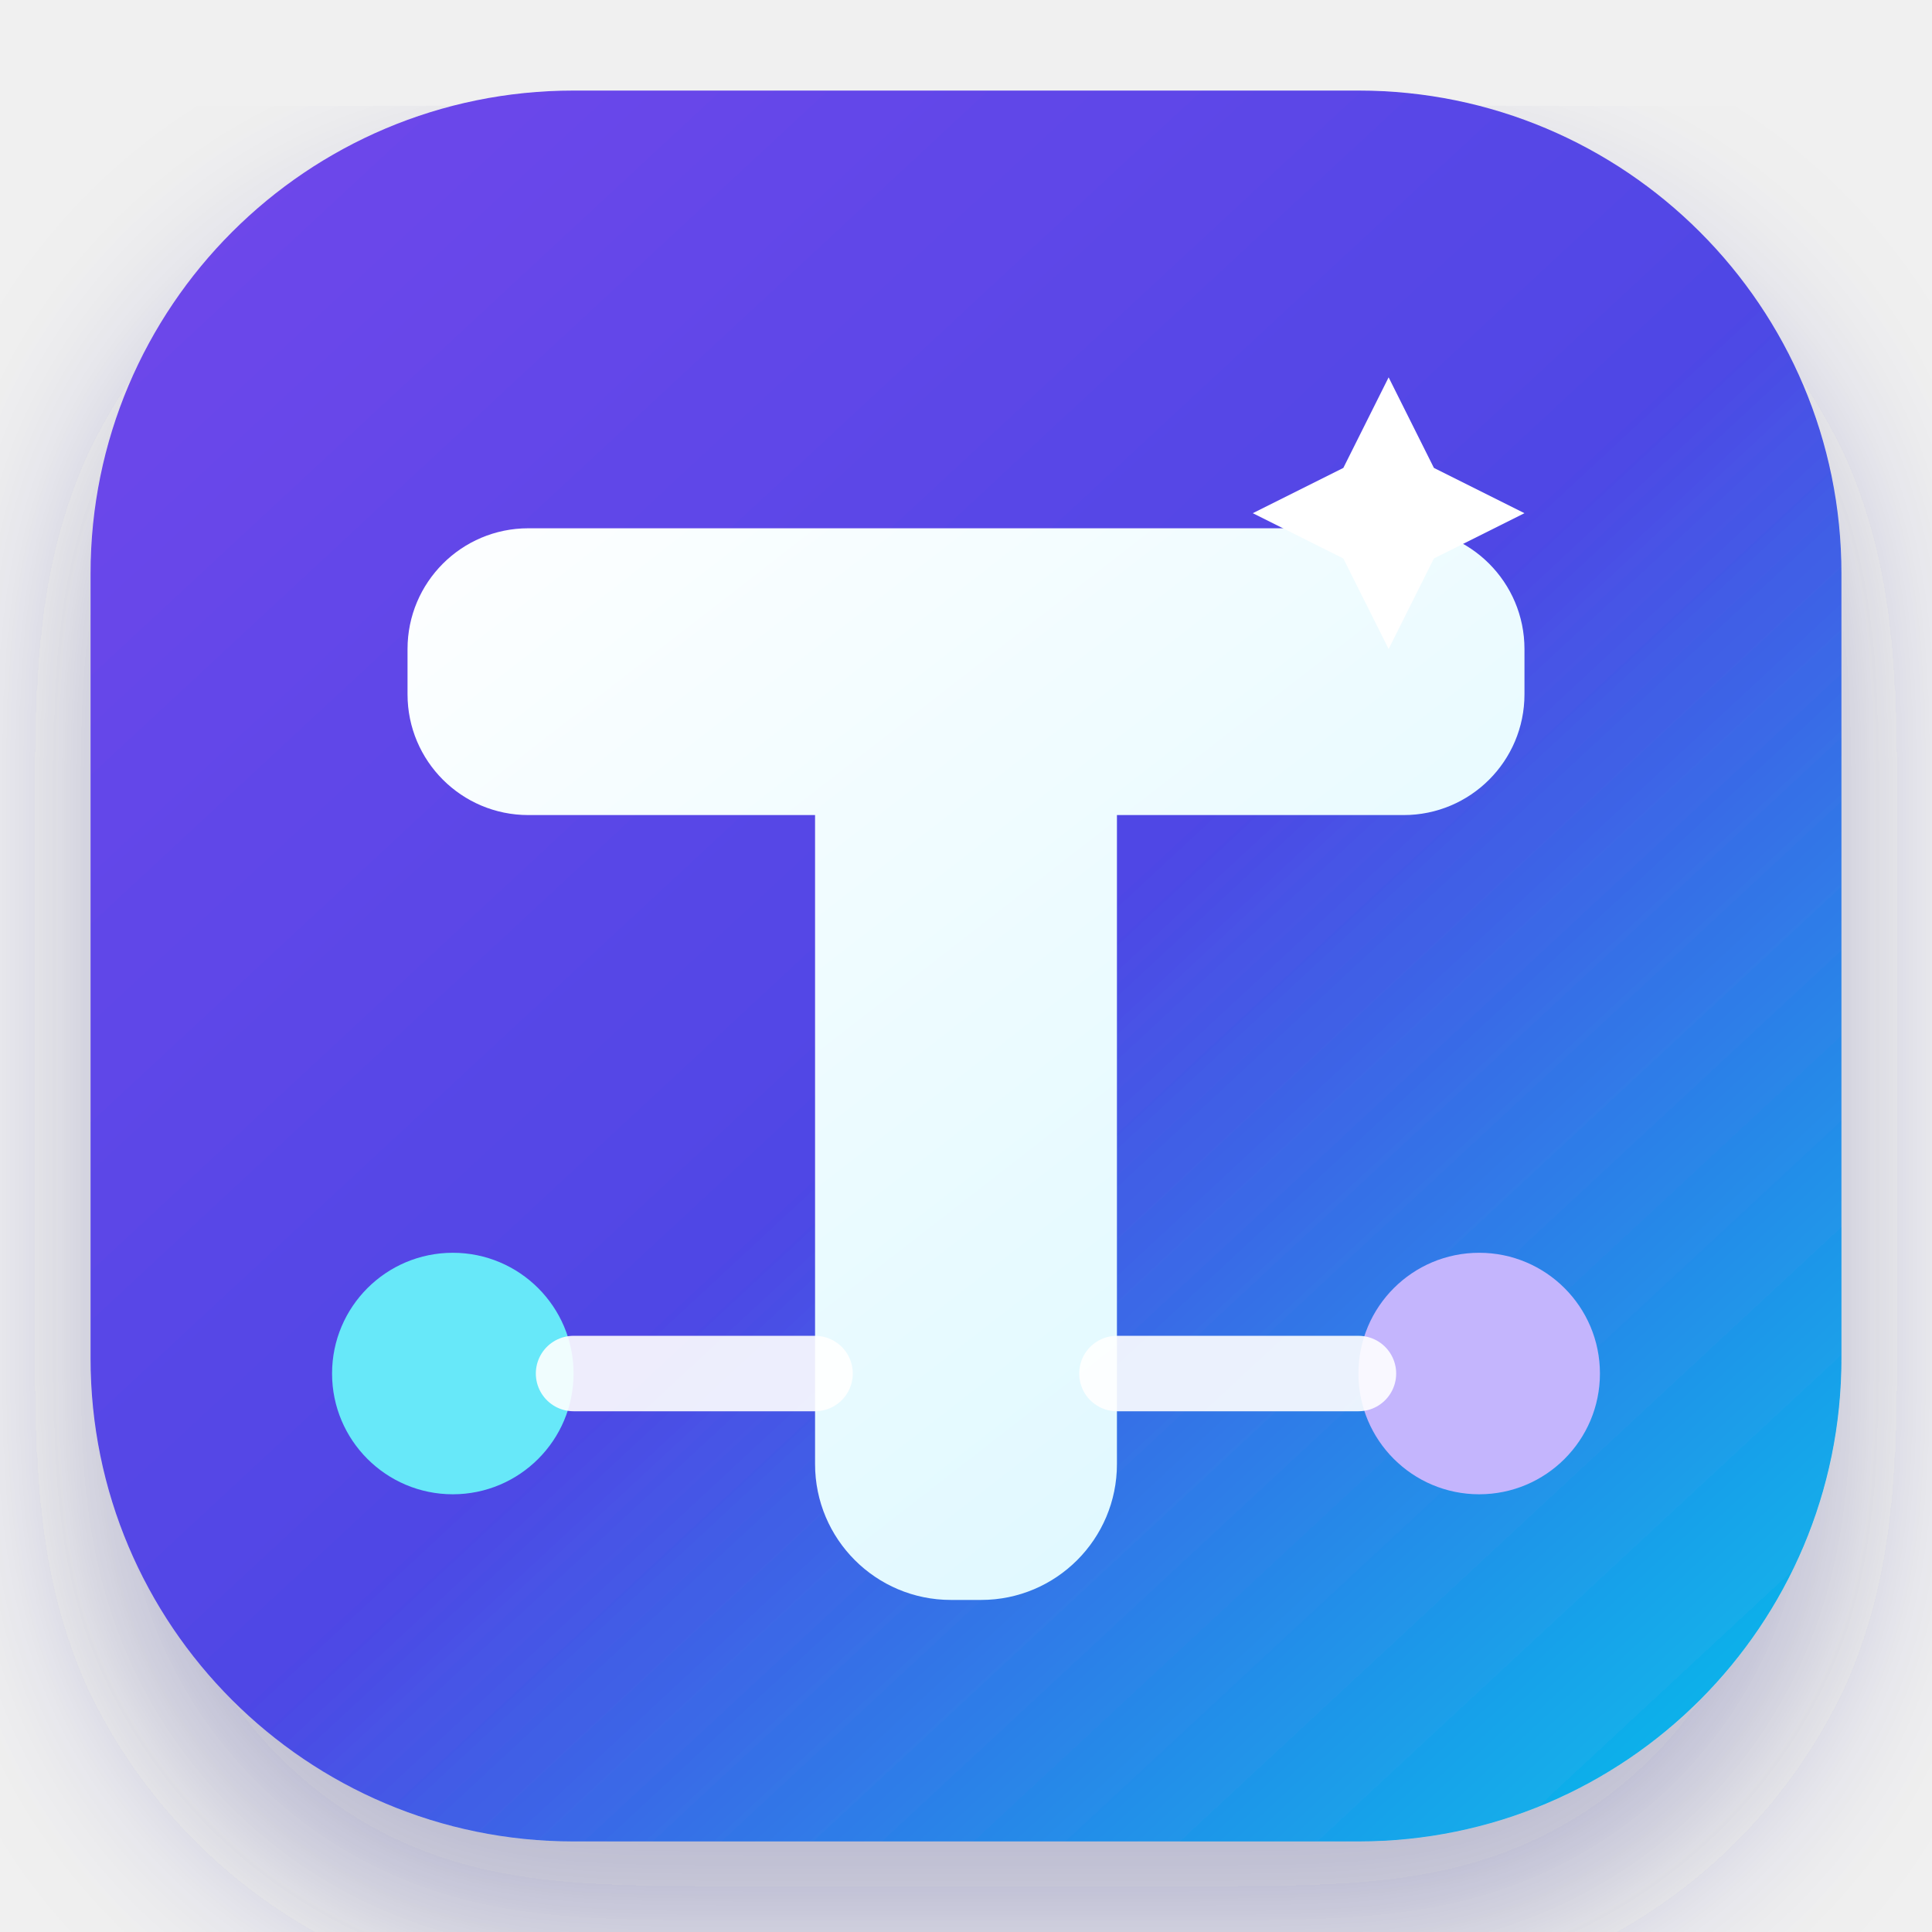
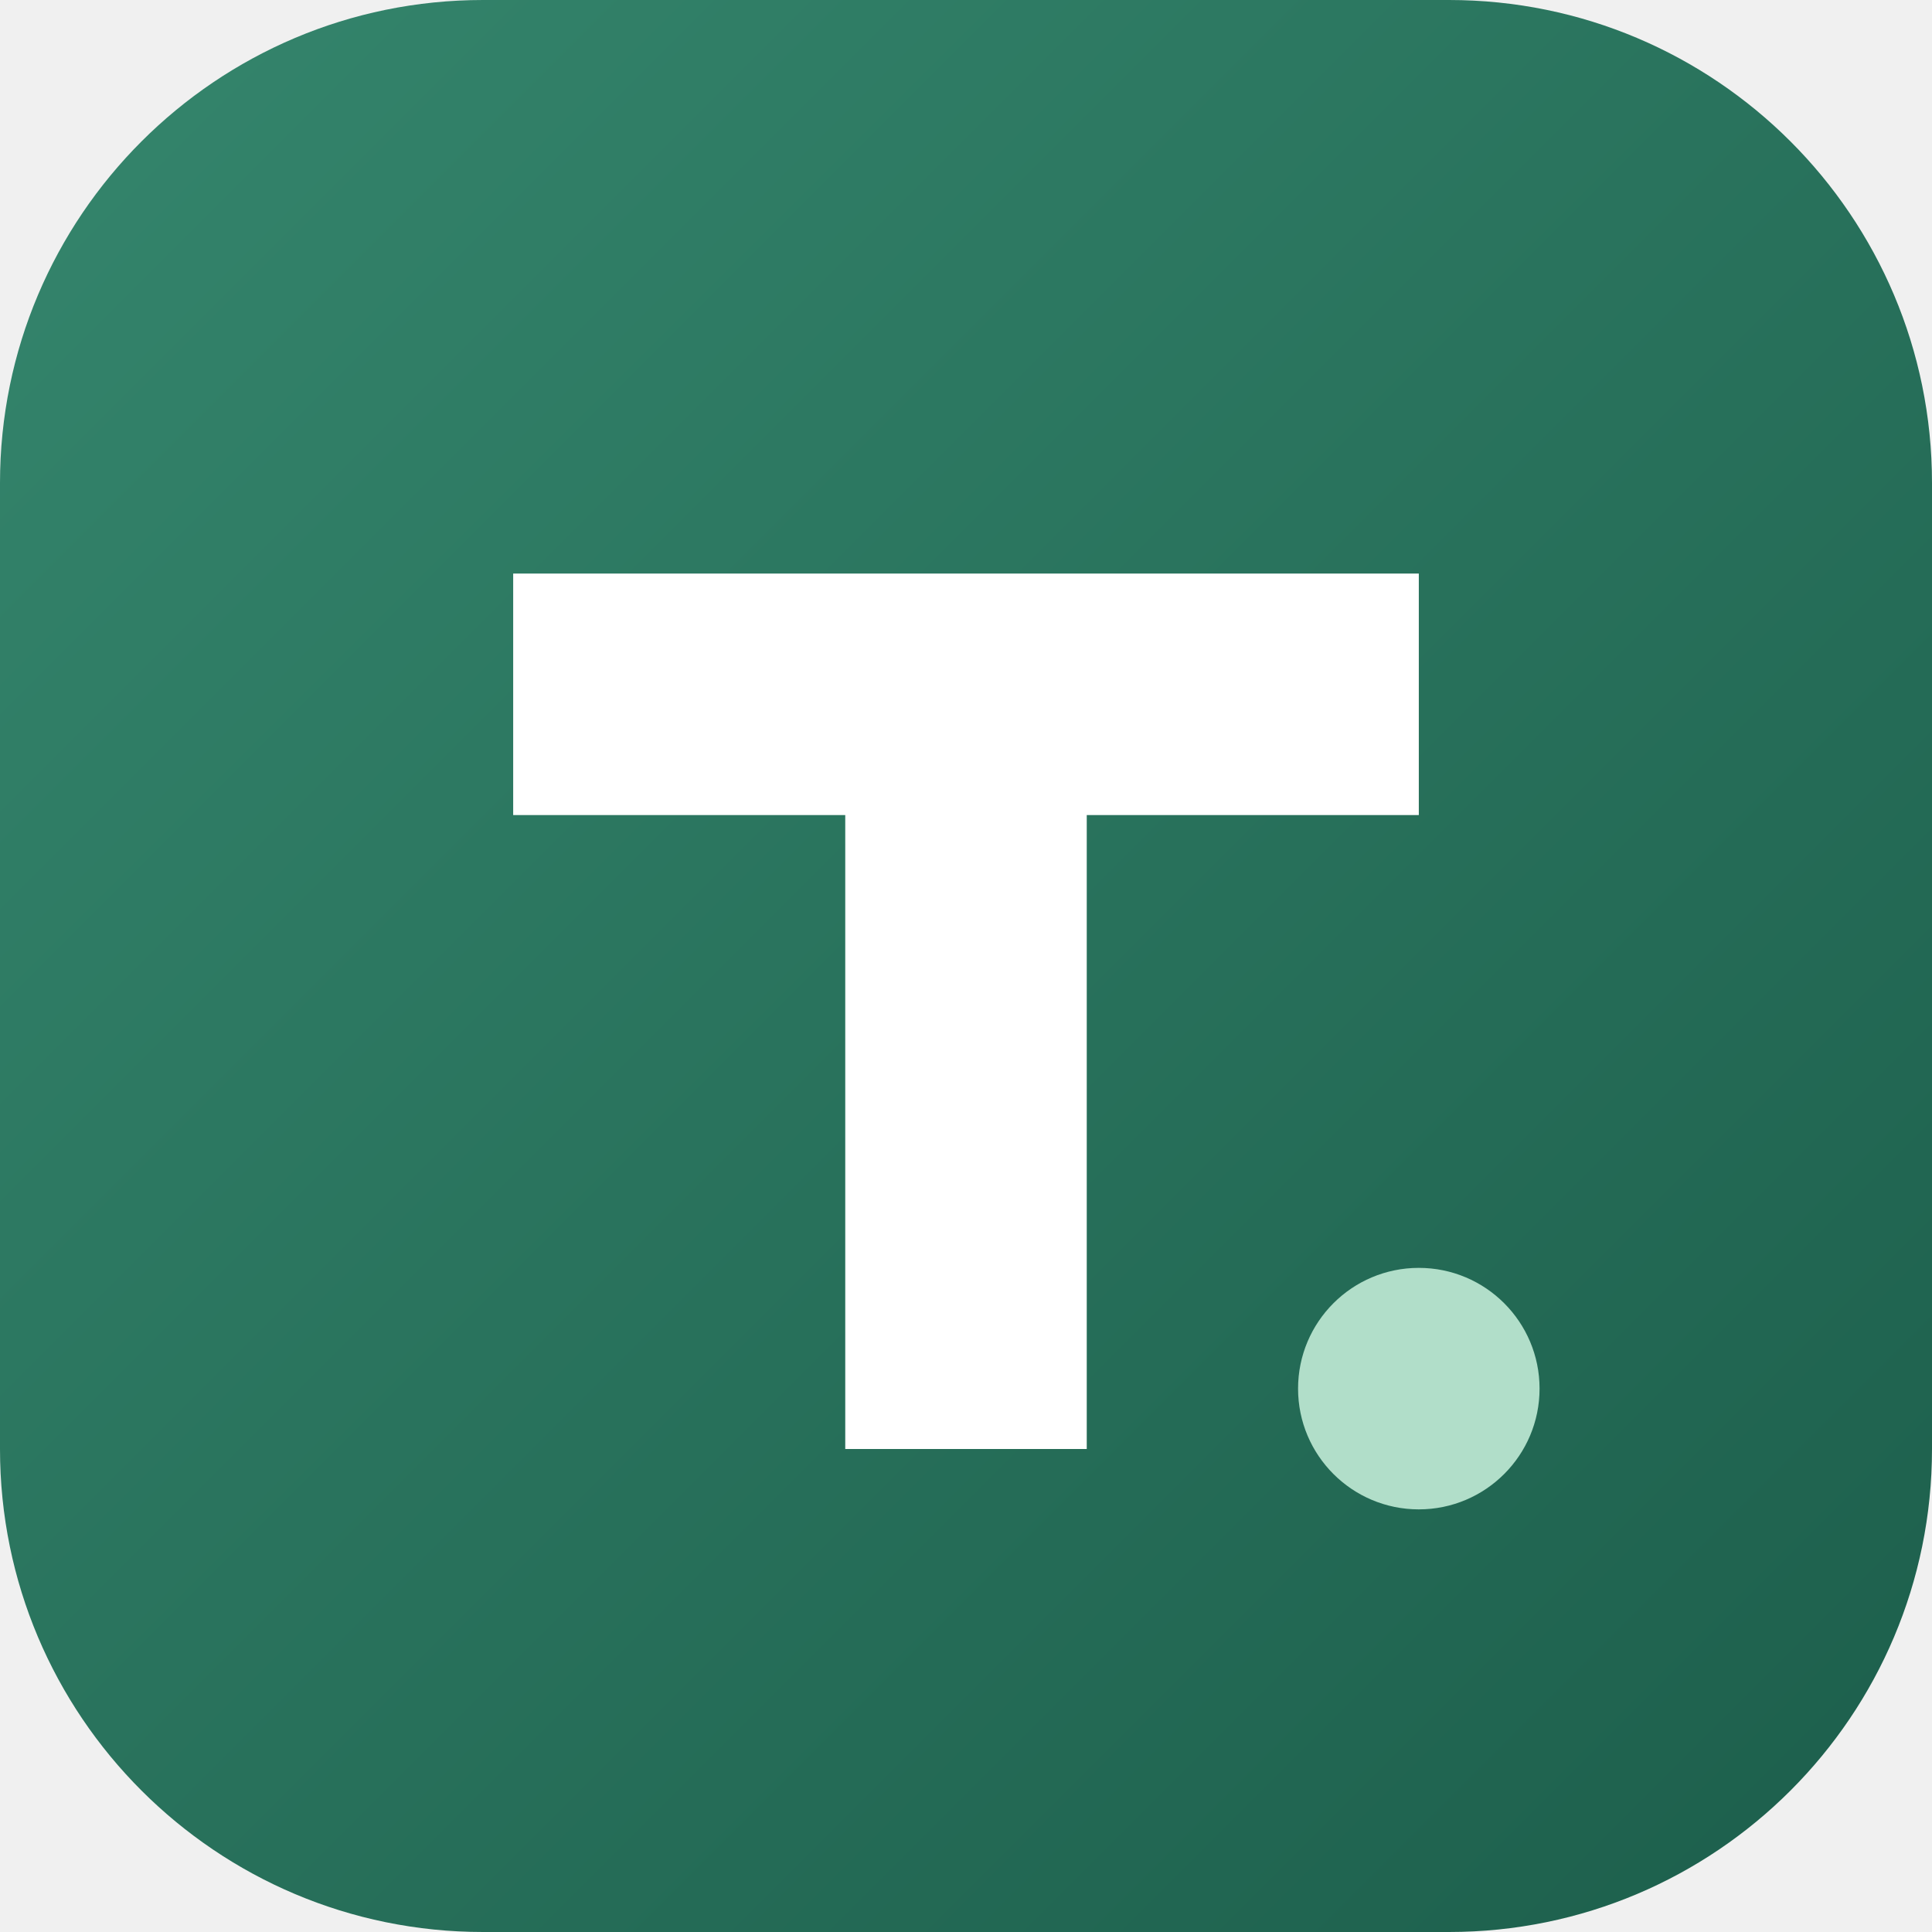
- <svg xmlns="http://www.w3.org/2000/svg" viewBox="0 0 128 128" role="img" aria-labelledby="title desc">
+ <svg xmlns="http://www.w3.org/2000/svg" width="64" height="64" viewBox="0 0 64 64">
  <defs>
-     <linearGradient id="bg" x1="12" y1="8" x2="116" y2="120" gradientUnits="userSpaceOnUse">
-       <stop stop-color="#7047EB" />
-       <stop offset=".52" stop-color="#4F46E5" />
-       <stop offset="1" stop-color="#08BDEB" />
+     <linearGradient id="a" x2="1" y2="1">
+       <stop stop-color="#35866d" />
+       <stop offset="1" stop-color="#1c5e4b" />
    </linearGradient>
-     <linearGradient id="shine" x1="32" y1="26" x2="91" y2="102" gradientUnits="userSpaceOnUse">
-       <stop stop-color="#fff" />
-       <stop offset="1" stop-color="#DDF8FF" />
-     </linearGradient>
-     <filter id="shadow" x="-20%" y="-20%" width="140%" height="150%">
-       <feDropShadow dx="0" dy="7" stdDeviation="6" flood-color="#312E81" flood-opacity=".3" />
-     </filter>
  </defs>
-   <rect x="6" y="6" width="116" height="116" rx="32" fill="url(#bg)" filter="url(#shadow)" />
-   <path d="M35 35h58a8 8 0 0 1 8 8v3a8 8 0 0 1-8 8H74v43a9 9 0 0 1-9 9h-2a9 9 0 0 1-9-9V54H35a8 8 0 0 1-8-8v-3a8 8 0 0 1 8-8Z" fill="url(#shine)" />
-   <circle cx="30" cy="91" r="8" fill="#67E8F9" />
-   <circle cx="98" cy="91" r="8" fill="#C4B5FD" />
-   <path d="M38 91h16M74 91h16" stroke="#fff" stroke-width="5" stroke-linecap="round" opacity=".9" />
-   <path d="m92 25 3 6 6 3-6 3-3 6-3-6-6-3 6-3 3-6Z" fill="#fff" />
+   <rect width="64" height="64" rx="16" fill="url(#a)" />
+   <path d="M17 19h30v8H36v21h-8V27H17z" fill="#fff" />
+   <circle cx="47" cy="46" r="4" fill="#b1dec9" />
</svg>
